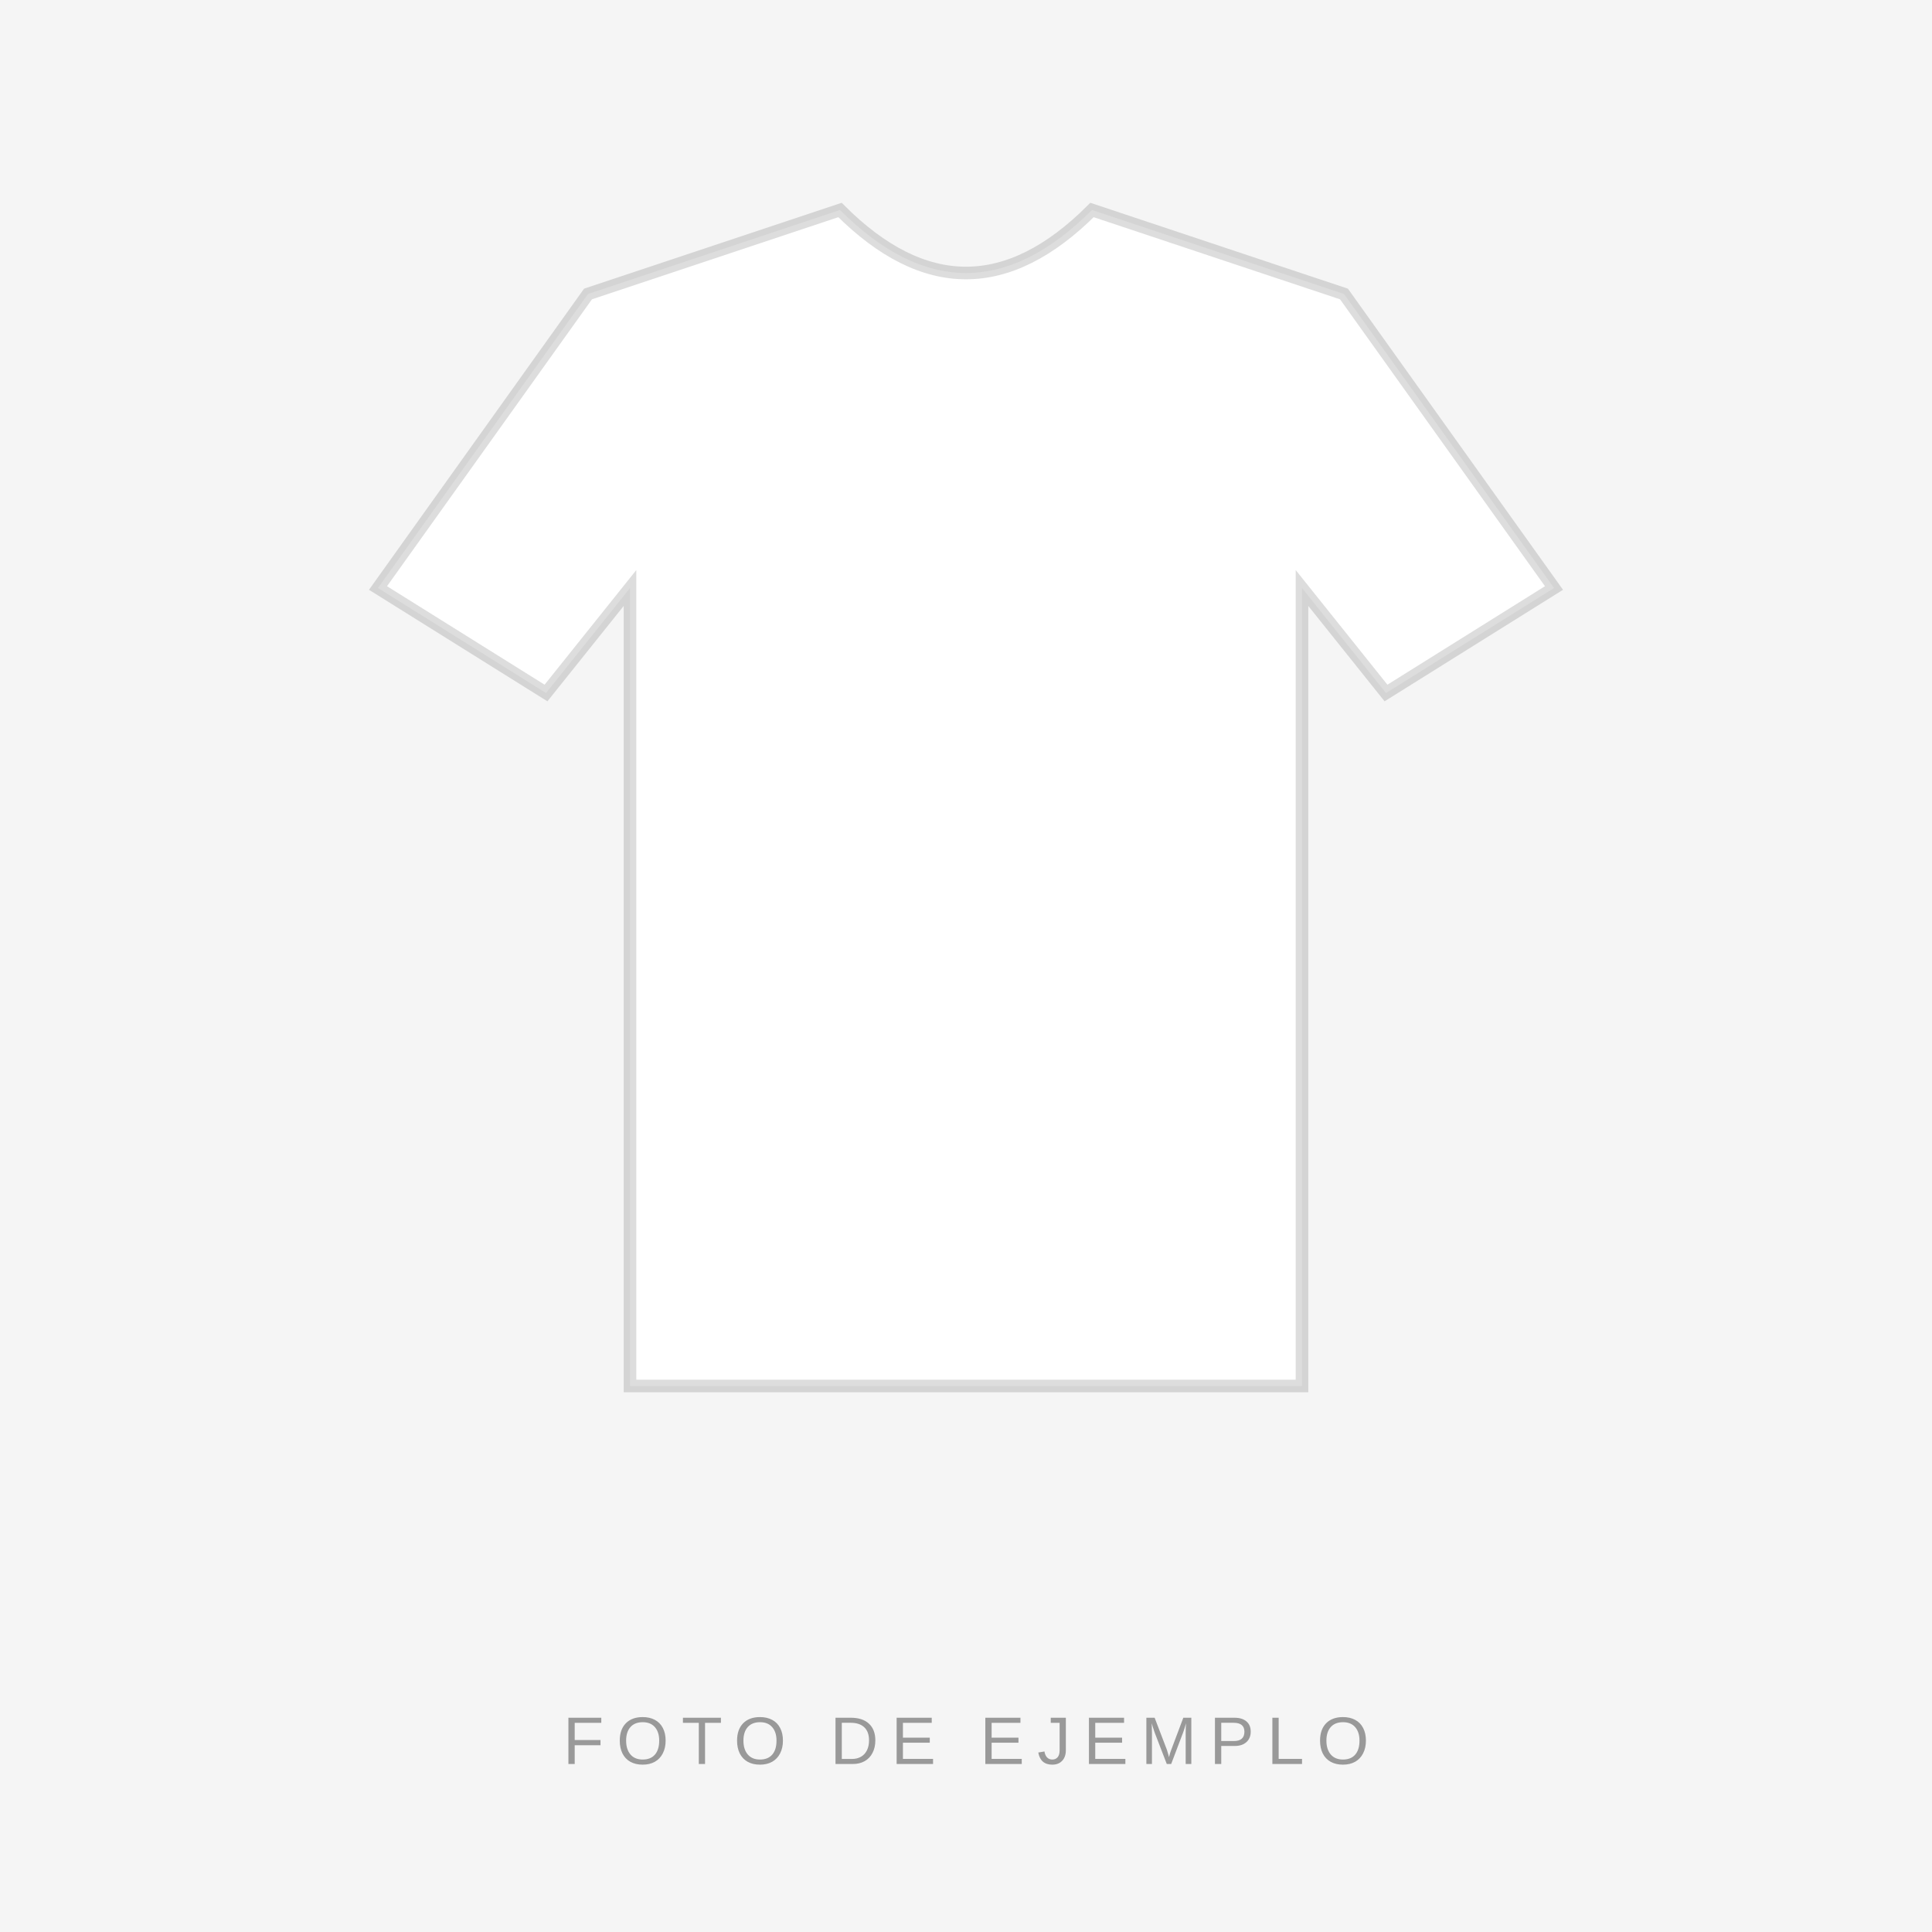
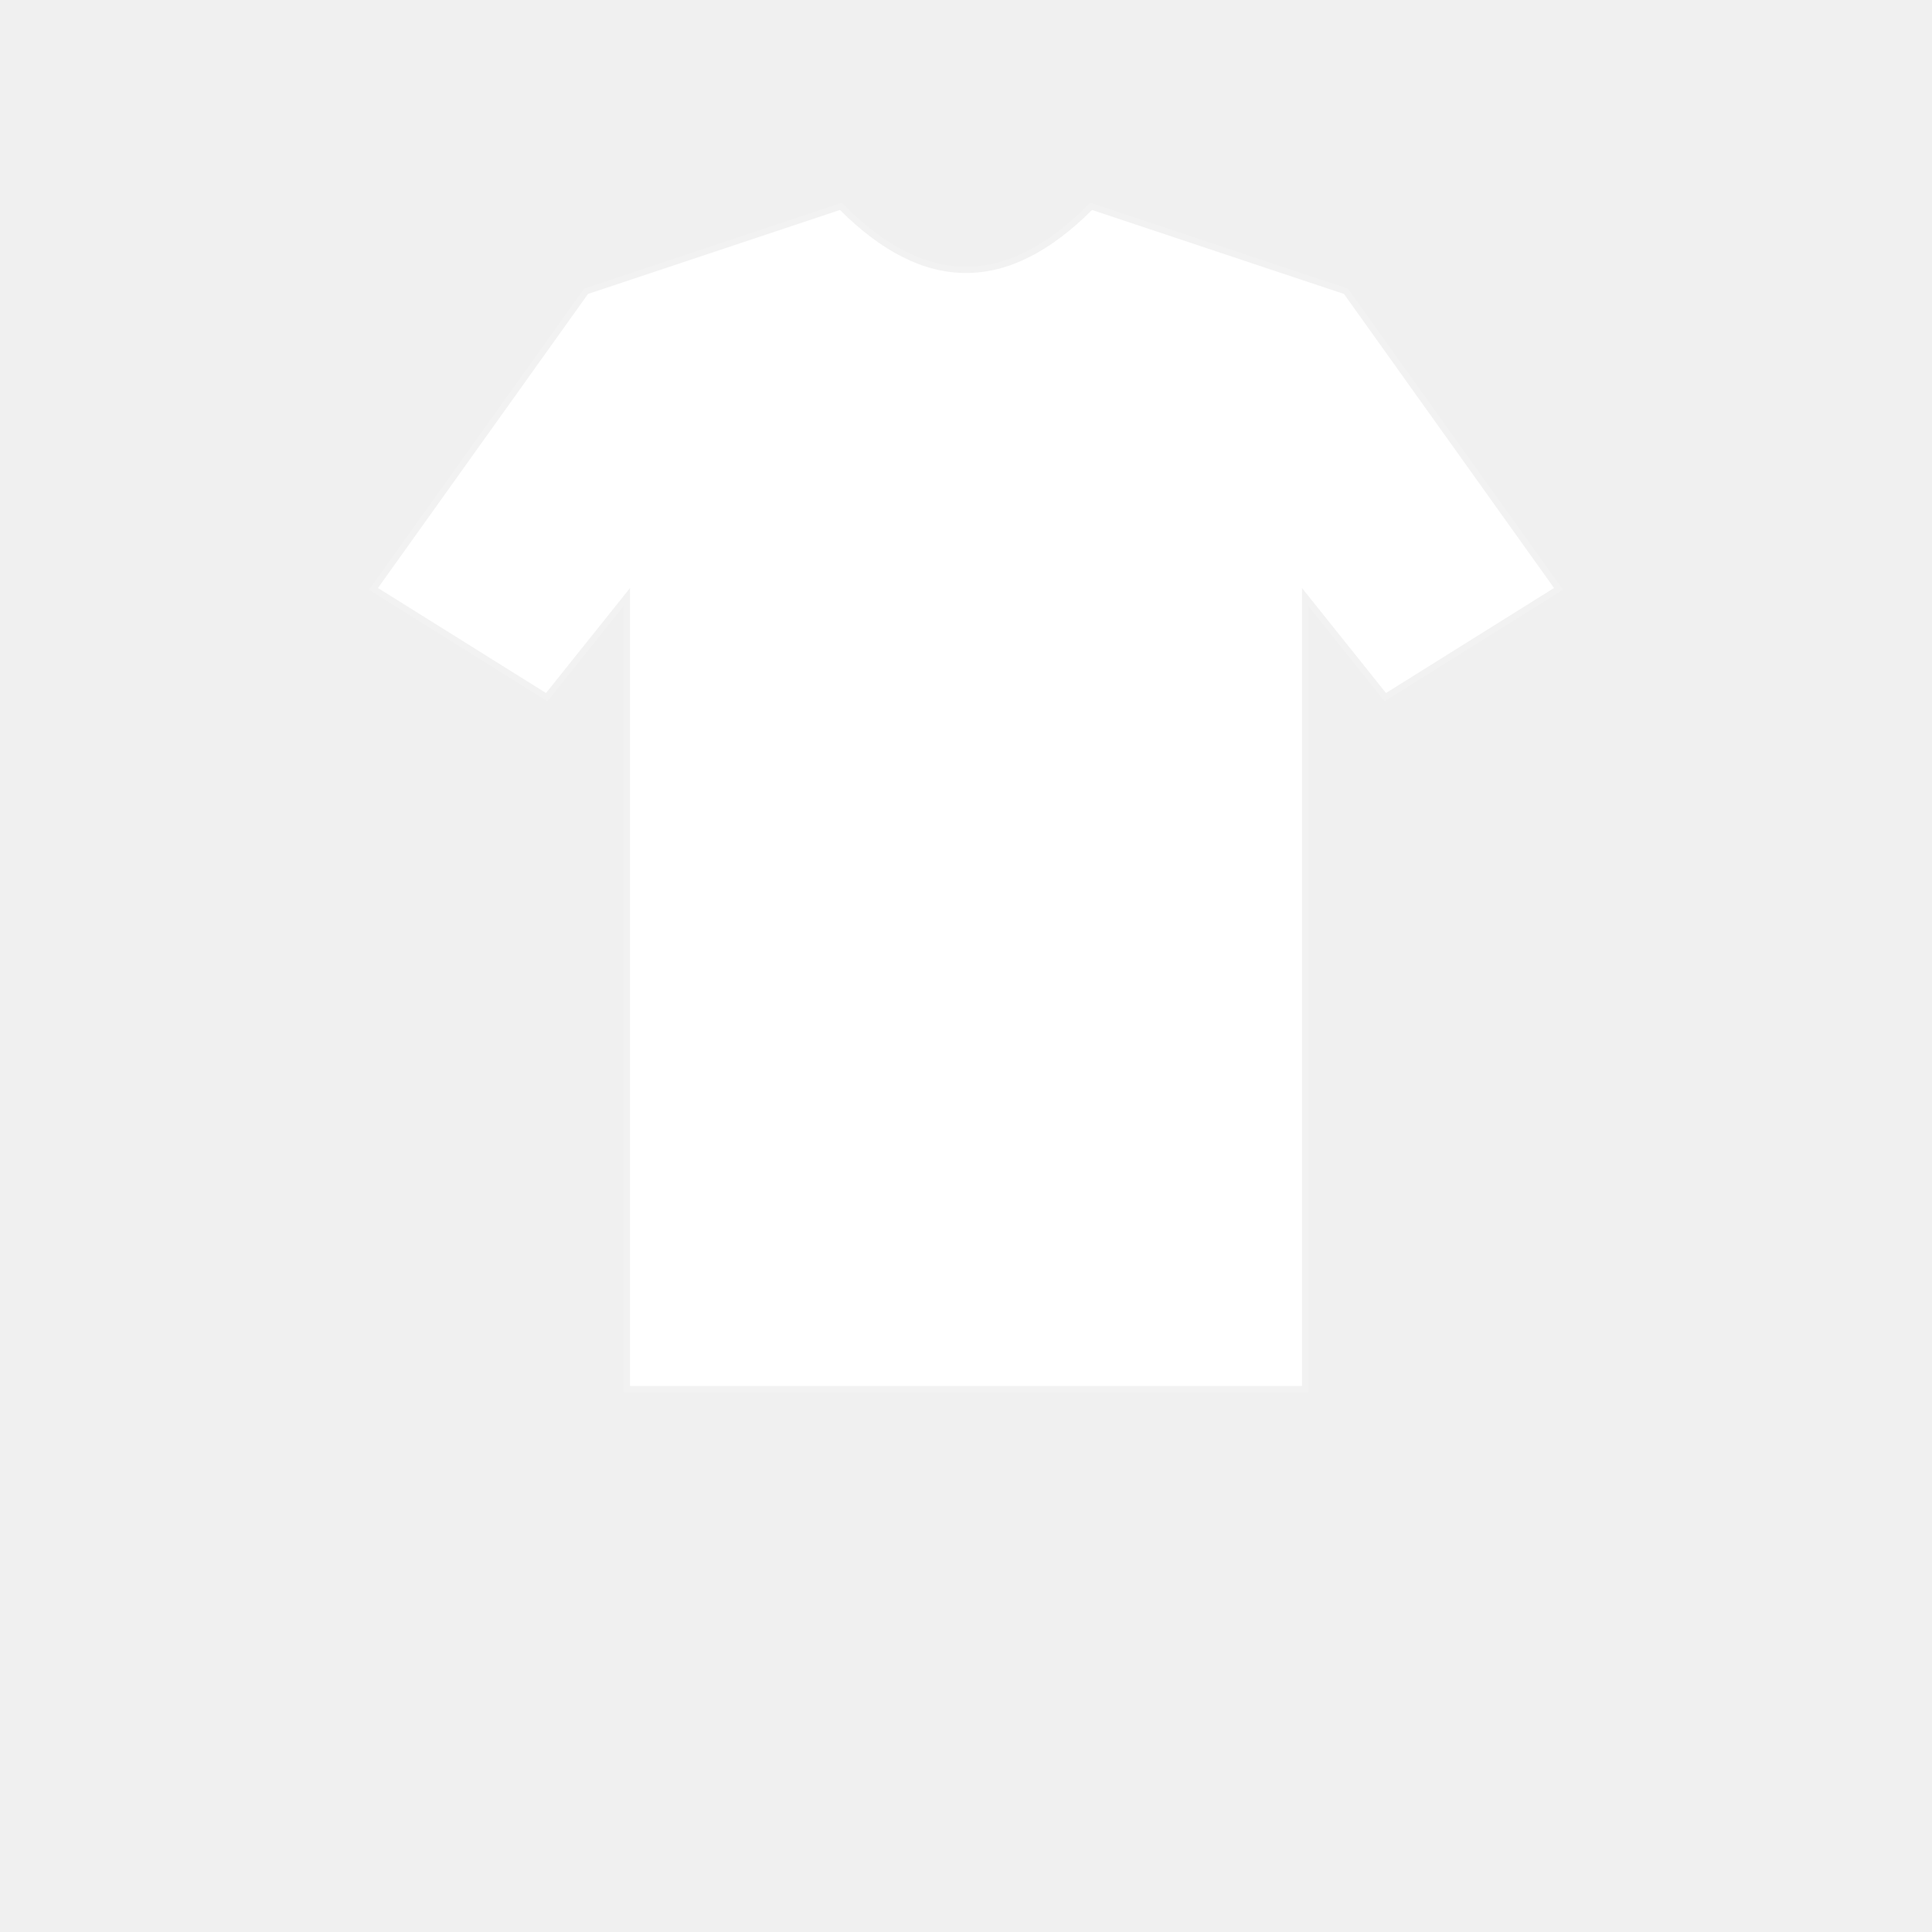
<svg xmlns="http://www.w3.org/2000/svg" viewBox="0 0 460 460">
-   <rect width="460" height="460" fill="#F5F5F5" />
-   <path d="M140 70 L200 50 Q230 80 260 50 L320 70 L370 140 L330 165 L310 140 L310 330 L150 330 L150 140 L130 165 L90 140 Z" fill="#FFFFFF" stroke="#0002" stroke-width="3" />
-   <text x="230" y="420" text-anchor="middle" font-family="Arial" font-size="16" fill="#999" letter-spacing="3">FOTO DE EJEMPLO</text>
+   <path d="M140 70 L200 50 Q230 80 260 50 L320 70 L370 140 L330 165 L310 140 L310 330 L150 330 L150 140 L130 165 L90 140 Z" fill="#FFFFFF" stroke="#ffffff22" stroke-width="3" />
</svg>
